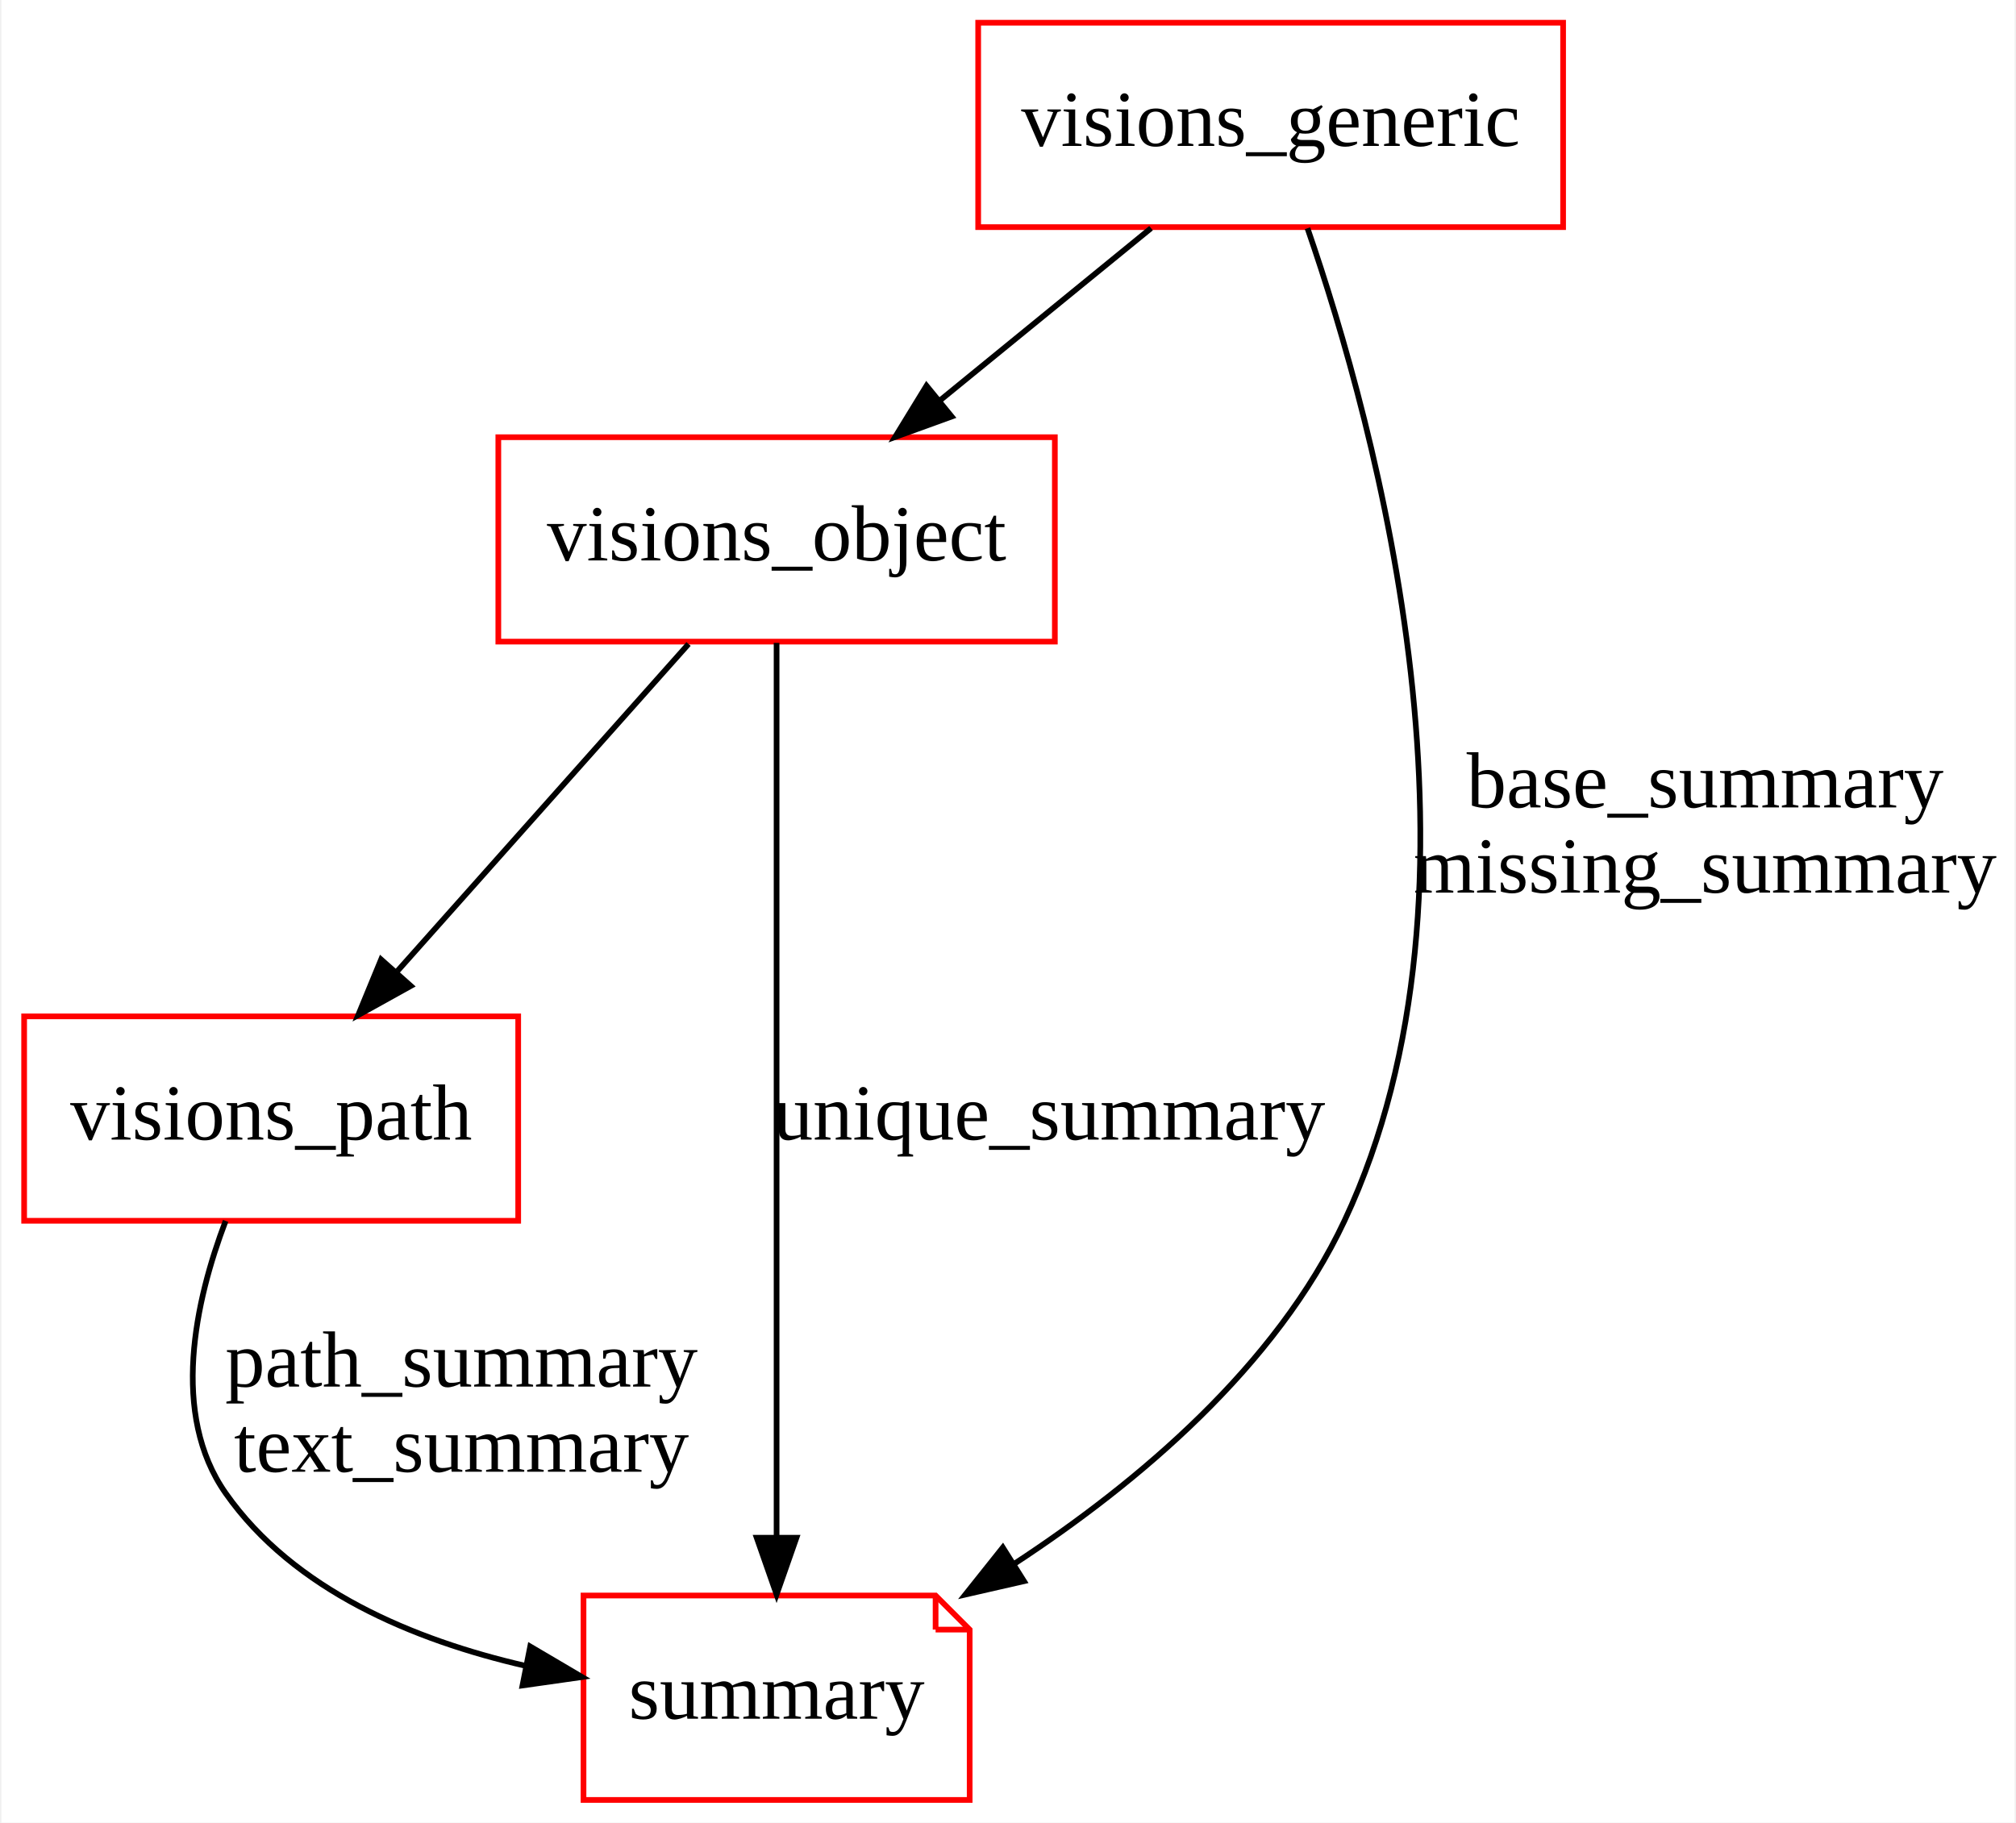
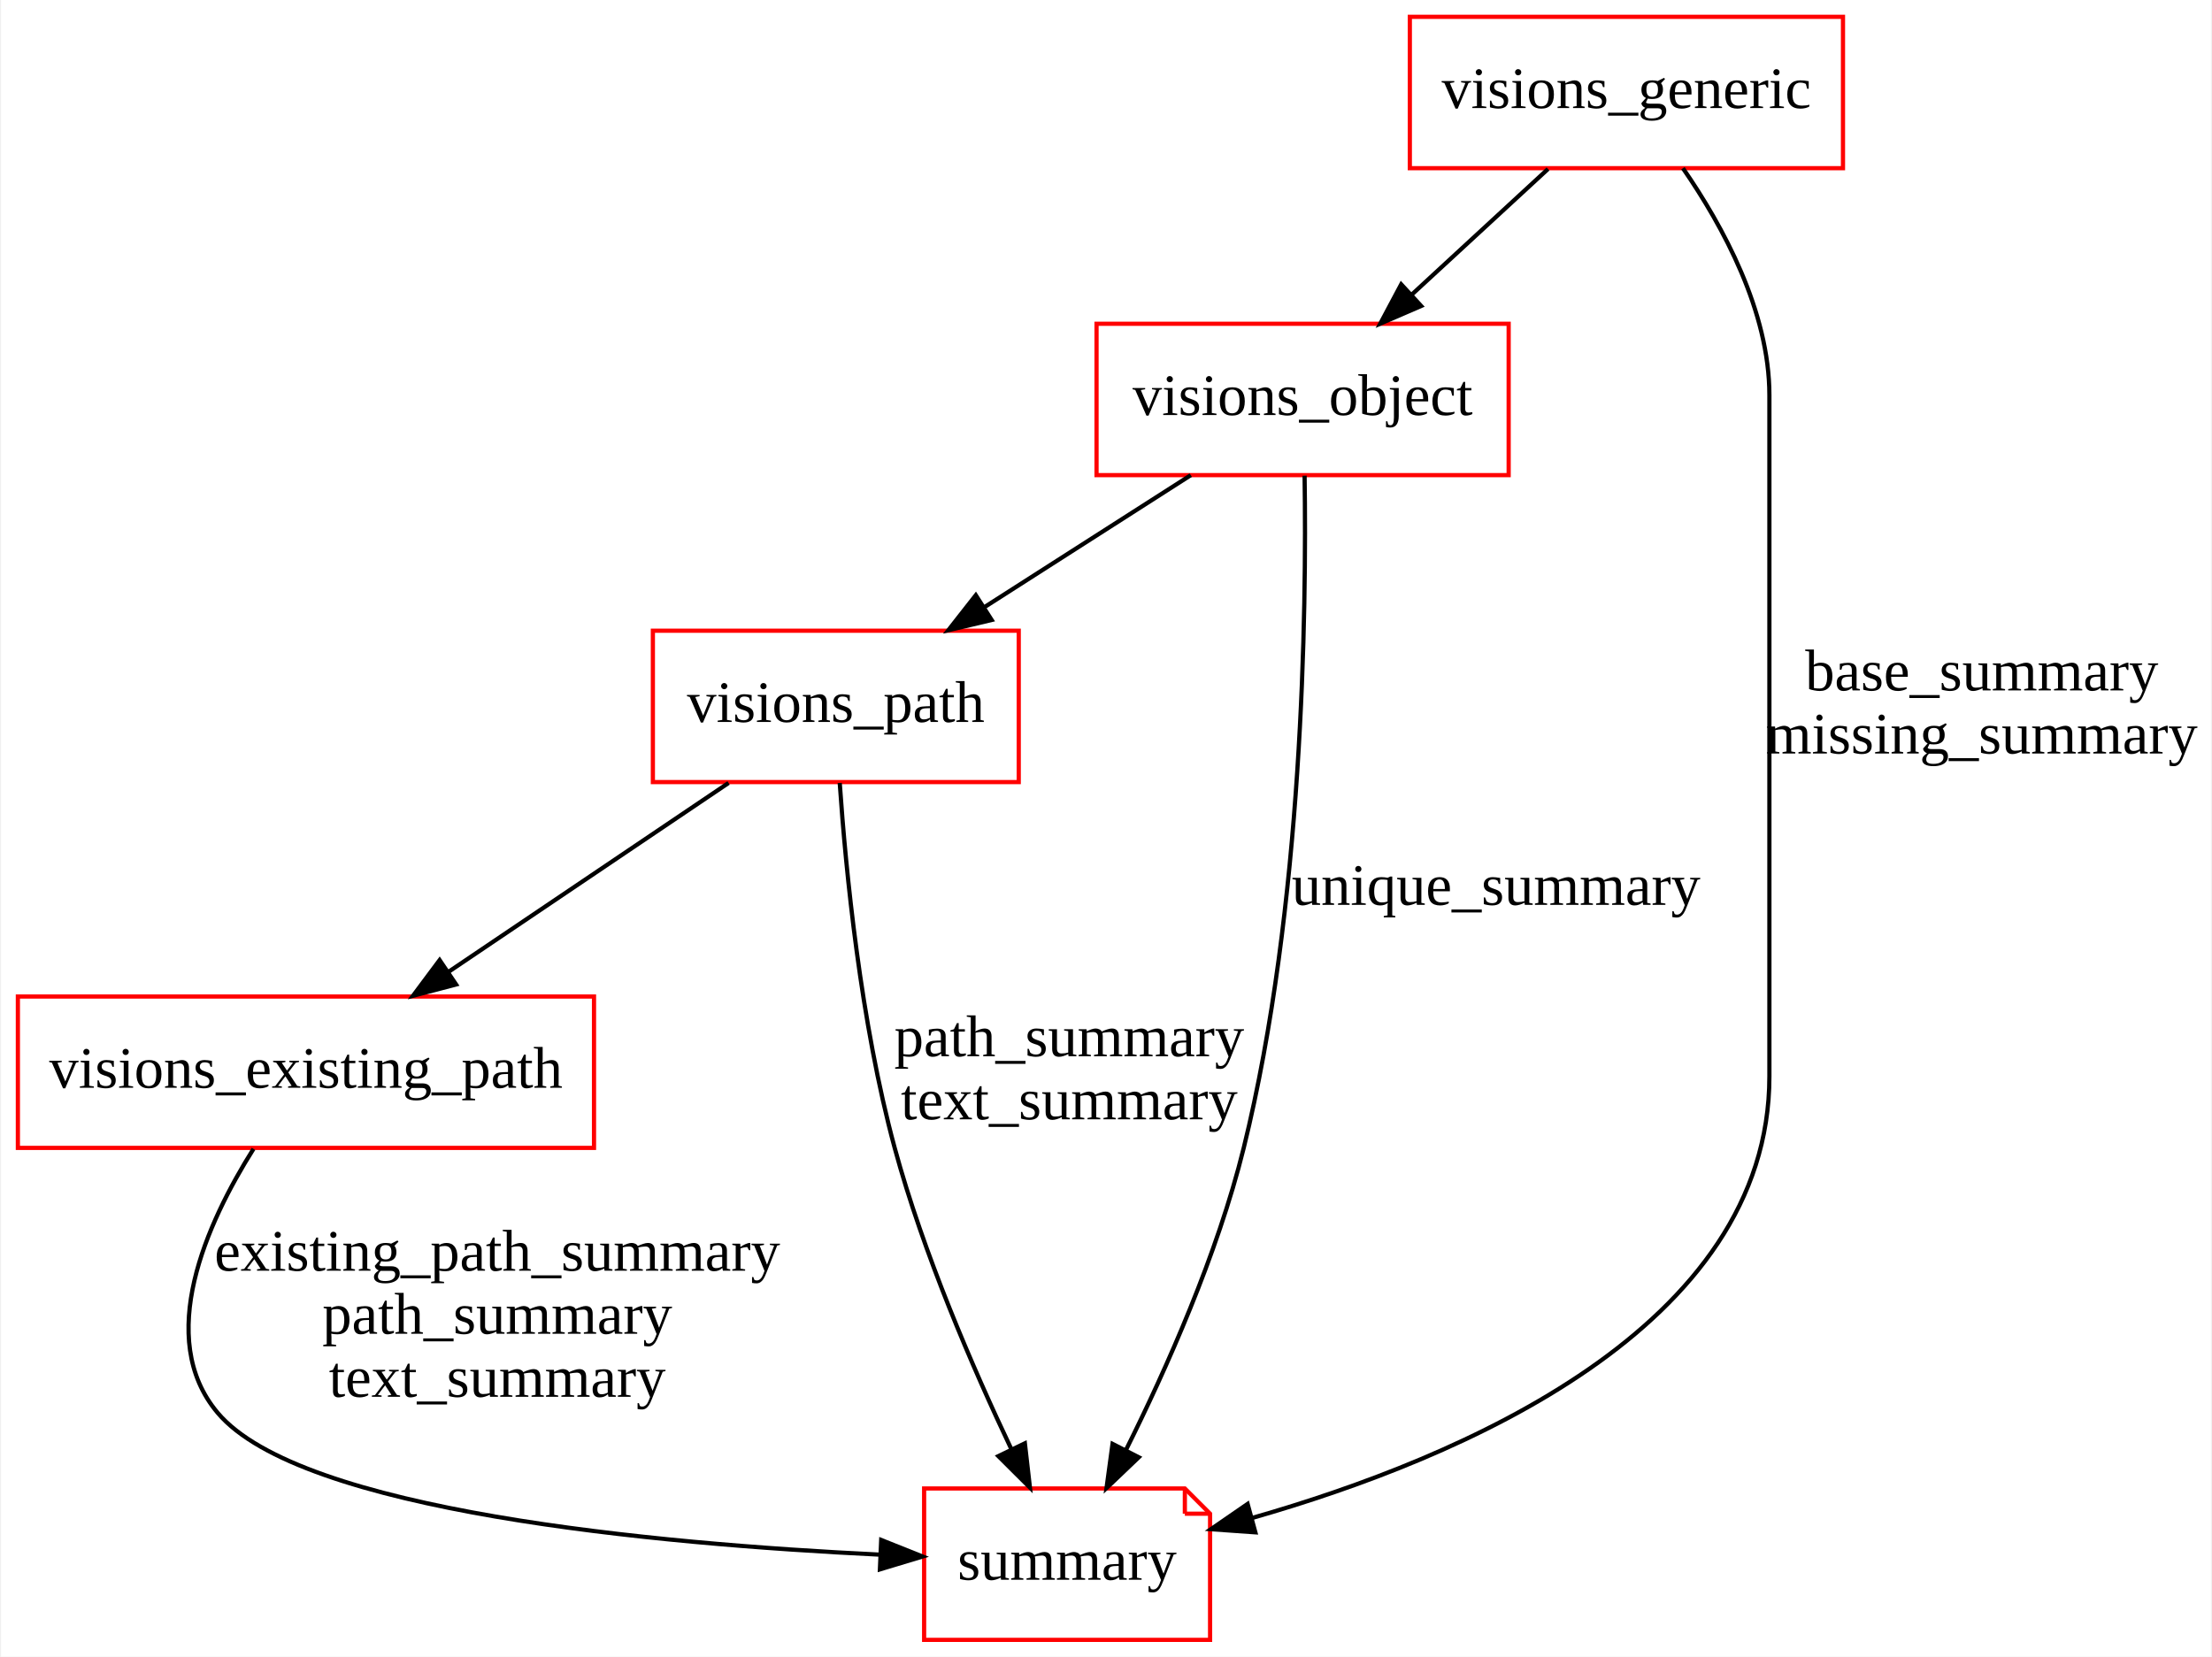
- <svg xmlns="http://www.w3.org/2000/svg" width="355pt" height="321pt" viewBox="0.00 0.00 354.50 321.00">
-   <g id="graph0" class="graph" transform="scale(1 1) rotate(0) translate(4 317)">
-     <polygon fill="white" stroke="none" points="-4,4 -4,-317 350.5,-317 350.5,4 -4,4" />
+ <svg xmlns="http://www.w3.org/2000/svg" width="526pt" height="394pt" viewBox="0.00 0.00 525.50 394.00">
+   <g id="graph0" class="graph" transform="scale(1 1) rotate(0) translate(4 390)">
+     <polygon fill="white" stroke="none" points="-4,4 -4,-390 521.5,-390 521.5,4 -4,4" />
    <g id="node1" class="node">
-       <polygon fill="none" stroke="red" points="271,-313 168,-313 168,-277 271,-277 271,-313" />
-       <text text-anchor="middle" x="219.5" y="-291.3" font-family="Times New Roman,serif" font-size="14.00">visions_generic</text>
+       <polygon fill="none" stroke="red" points="137,-153 0,-153 0,-117 137,-117 137,-153" />
+       <text text-anchor="middle" x="68.5" y="-131.3" font-family="Times New Roman,serif" font-size="14.00">visions_existing_path</text>
+     </g>
+     <g id="node5" class="node">
+       <polygon fill="none" stroke="red" points="277.5,-36 215.5,-36 215.5,-0 283.5,-0 283.5,-30 277.5,-36" />
+       <polyline fill="none" stroke="red" points="277.5,-36 277.5,-30 " />
+       <polyline fill="none" stroke="red" points="283.5,-30 277.5,-30 " />
+       <text text-anchor="middle" x="249.5" y="-14.3" font-family="Times New Roman,serif" font-size="14.00">summary</text>
+     </g>
+     <g id="edge4" class="edge">
+       <path fill="none" stroke="black" d="M56.026,-116.761C44.909,-99.106 32.521,-71.798 47.5,-54 67.213,-30.577 151.651,-22.829 204.922,-20.266" />
+       <polygon fill="black" stroke="black" points="205.295,-23.753 215.132,-19.82 204.989,-16.76 205.295,-23.753" />
+       <text text-anchor="middle" x="114" y="-87.8" font-family="Times New Roman,serif" font-size="14.00">existing_path_summary</text>
+       <text text-anchor="middle" x="114" y="-72.8" font-family="Times New Roman,serif" font-size="14.00">path_summary</text>
+       <text text-anchor="middle" x="114" y="-57.8" font-family="Times New Roman,serif" font-size="14.00">text_summary</text>
    </g>
    <g id="node2" class="node">
-       <polygon fill="none" stroke="red" points="181.5,-240 83.5,-240 83.5,-204 181.5,-204 181.5,-240" />
-       <text text-anchor="middle" x="132.5" y="-218.3" font-family="Times New Roman,serif" font-size="14.00">visions_object</text>
+       <polygon fill="none" stroke="red" points="434,-386 331,-386 331,-350 434,-350 434,-386" />
+       <text text-anchor="middle" x="382.5" y="-364.3" font-family="Times New Roman,serif" font-size="14.00">visions_generic</text>
+     </g>
+     <g id="node4" class="node">
+       <polygon fill="none" stroke="red" points="354.5,-313 256.5,-313 256.5,-277 354.5,-277 354.5,-313" />
+       <text text-anchor="middle" x="305.5" y="-291.3" font-family="Times New Roman,serif" font-size="14.00">visions_object</text>
    </g>
    <g id="edge1" class="edge">
-       <path fill="none" stroke="black" d="M198.44,-276.813C187.326,-267.743 173.521,-256.477 161.419,-246.6" />
-       <polygon fill="black" stroke="black" points="163.327,-243.64 153.366,-240.029 158.901,-249.063 163.327,-243.64" />
+       <path fill="none" stroke="black" d="M363.86,-349.813C354.119,-340.83 342.041,-329.693 331.404,-319.886" />
+       <polygon fill="black" stroke="black" points="333.692,-317.235 323.968,-313.029 328.947,-322.381 333.692,-317.235" />
    </g>
-     <g id="node4" class="node">
-       <polygon fill="none" stroke="red" points="160.5,-36 98.5,-36 98.5,-0 166.5,-0 166.5,-30 160.5,-36" />
-       <polyline fill="none" stroke="red" points="160.5,-36 160.5,-30 " />
-       <polyline fill="none" stroke="red" points="166.5,-30 160.5,-30 " />
-       <text text-anchor="middle" x="132.5" y="-14.3" font-family="Times New Roman,serif" font-size="14.00">summary</text>
+     <g id="edge7" class="edge">
+       <path fill="none" stroke="black" d="M395.938,-349.991C405.441,-336.241 416.5,-315.954 416.5,-296 416.5,-296 416.5,-296 416.5,-134 416.5,-74.226 343.028,-43.152 293.55,-29.003" />
+       <polygon fill="black" stroke="black" points="294.267,-25.571 283.698,-26.316 292.425,-32.324 294.267,-25.571" />
+       <text text-anchor="middle" x="467" y="-225.8" font-family="Times New Roman,serif" font-size="14.00">base_summary</text>
+       <text text-anchor="middle" x="467" y="-210.8" font-family="Times New Roman,serif" font-size="14.00">missing_summary</text>
+     </g>
+     <g id="node3" class="node">
+       <polygon fill="none" stroke="red" points="238,-240 151,-240 151,-204 238,-204 238,-240" />
+       <text text-anchor="middle" x="194.5" y="-218.3" font-family="Times New Roman,serif" font-size="14.00">visions_path</text>
+     </g>
+     <g id="edge2" class="edge">
+       <path fill="none" stroke="black" d="M169.002,-203.799C149.789,-190.838 123.259,-172.941 102.281,-158.789" />
+       <polygon fill="black" stroke="black" points="104.207,-155.866 93.96,-153.175 100.293,-161.669 104.207,-155.866" />
+     </g>
+     <g id="edge6" class="edge">
+       <path fill="none" stroke="black" d="M195.432,-203.795C196.876,-182.944 200.388,-146.89 208.5,-117 215.319,-91.876 227.083,-64.664 236.266,-45.305" />
+       <polygon fill="black" stroke="black" points="239.46,-46.739 240.663,-36.213 233.158,-43.692 239.46,-46.739" />
+       <text text-anchor="middle" x="250" y="-138.8" font-family="Times New Roman,serif" font-size="14.00">path_summary</text>
+       <text text-anchor="middle" x="250" y="-123.8" font-family="Times New Roman,serif" font-size="14.00">text_summary</text>
+     </g>
+     <g id="edge3" class="edge">
+       <path fill="none" stroke="black" d="M278.913,-276.994C264.193,-267.579 245.709,-255.755 229.793,-245.575" />
+       <polygon fill="black" stroke="black" points="231.565,-242.554 221.255,-240.114 227.793,-248.45 231.565,-242.554" />
    </g>
    <g id="edge5" class="edge">
-       <path fill="none" stroke="black" d="M225.987,-276.804C238.041,-241.918 260.262,-161.122 232.5,-102 220.447,-76.332 196.126,-55.862 174.487,-41.672" />
-       <polygon fill="black" stroke="black" points="176.064,-38.529 165.735,-36.168 172.337,-44.455 176.064,-38.529" />
-       <text text-anchor="middle" x="296" y="-174.8" font-family="Times New Roman,serif" font-size="14.00">base_summary</text>
-       <text text-anchor="middle" x="296" y="-159.8" font-family="Times New Roman,serif" font-size="14.00">missing_summary</text>
-     </g>
-     <g id="node3" class="node">
-       <polygon fill="none" stroke="red" points="87,-138 0,-138 0,-102 87,-102 87,-138" />
-       <text text-anchor="middle" x="43.5" y="-116.3" font-family="Times New Roman,serif" font-size="14.00">visions_path</text>
-     </g>
-     <g id="edge2" class="edge">
-       <path fill="none" stroke="black" d="M116.997,-203.581C102.832,-187.665 81.722,-163.946 65.755,-146.006" />
-       <polygon fill="black" stroke="black" points="68.088,-143.362 58.825,-138.219 62.859,-148.016 68.088,-143.362" />
-     </g>
-     <g id="edge3" class="edge">
-       <path fill="none" stroke="black" d="M132.5,-203.778C132.5,-168.67 132.5,-88.585 132.5,-46.306" />
-       <polygon fill="black" stroke="black" points="136,-46.179 132.5,-36.179 129,-46.179 136,-46.179" />
-       <text text-anchor="middle" x="180.5" y="-116.3" font-family="Times New Roman,serif" font-size="14.00">unique_summary</text>
-     </g>
-     <g id="edge4" class="edge">
-       <path fill="none" stroke="black" d="M35.48,-101.975C30.13,-87.874 25.698,-67.957 35.5,-54 47.504,-36.908 68.712,-28.125 88.242,-23.628" />
-       <polygon fill="black" stroke="black" points="89.116,-27.023 98.244,-21.646 87.755,-20.157 89.116,-27.023" />
-       <text text-anchor="middle" x="77" y="-72.8" font-family="Times New Roman,serif" font-size="14.00">path_summary</text>
-       <text text-anchor="middle" x="77" y="-57.8" font-family="Times New Roman,serif" font-size="14.00">text_summary</text>
+       <path fill="none" stroke="black" d="M305.975,-276.868C306.46,-244.924 305.641,-174.311 291.5,-117 285.241,-91.633 273.115,-64.446 263.495,-45.158" />
+       <polygon fill="black" stroke="black" points="266.538,-43.42 258.875,-36.105 260.304,-46.603 266.538,-43.42" />
+       <text text-anchor="middle" x="351.5" y="-174.8" font-family="Times New Roman,serif" font-size="14.00">unique_summary</text>
    </g>
  </g>
</svg>
